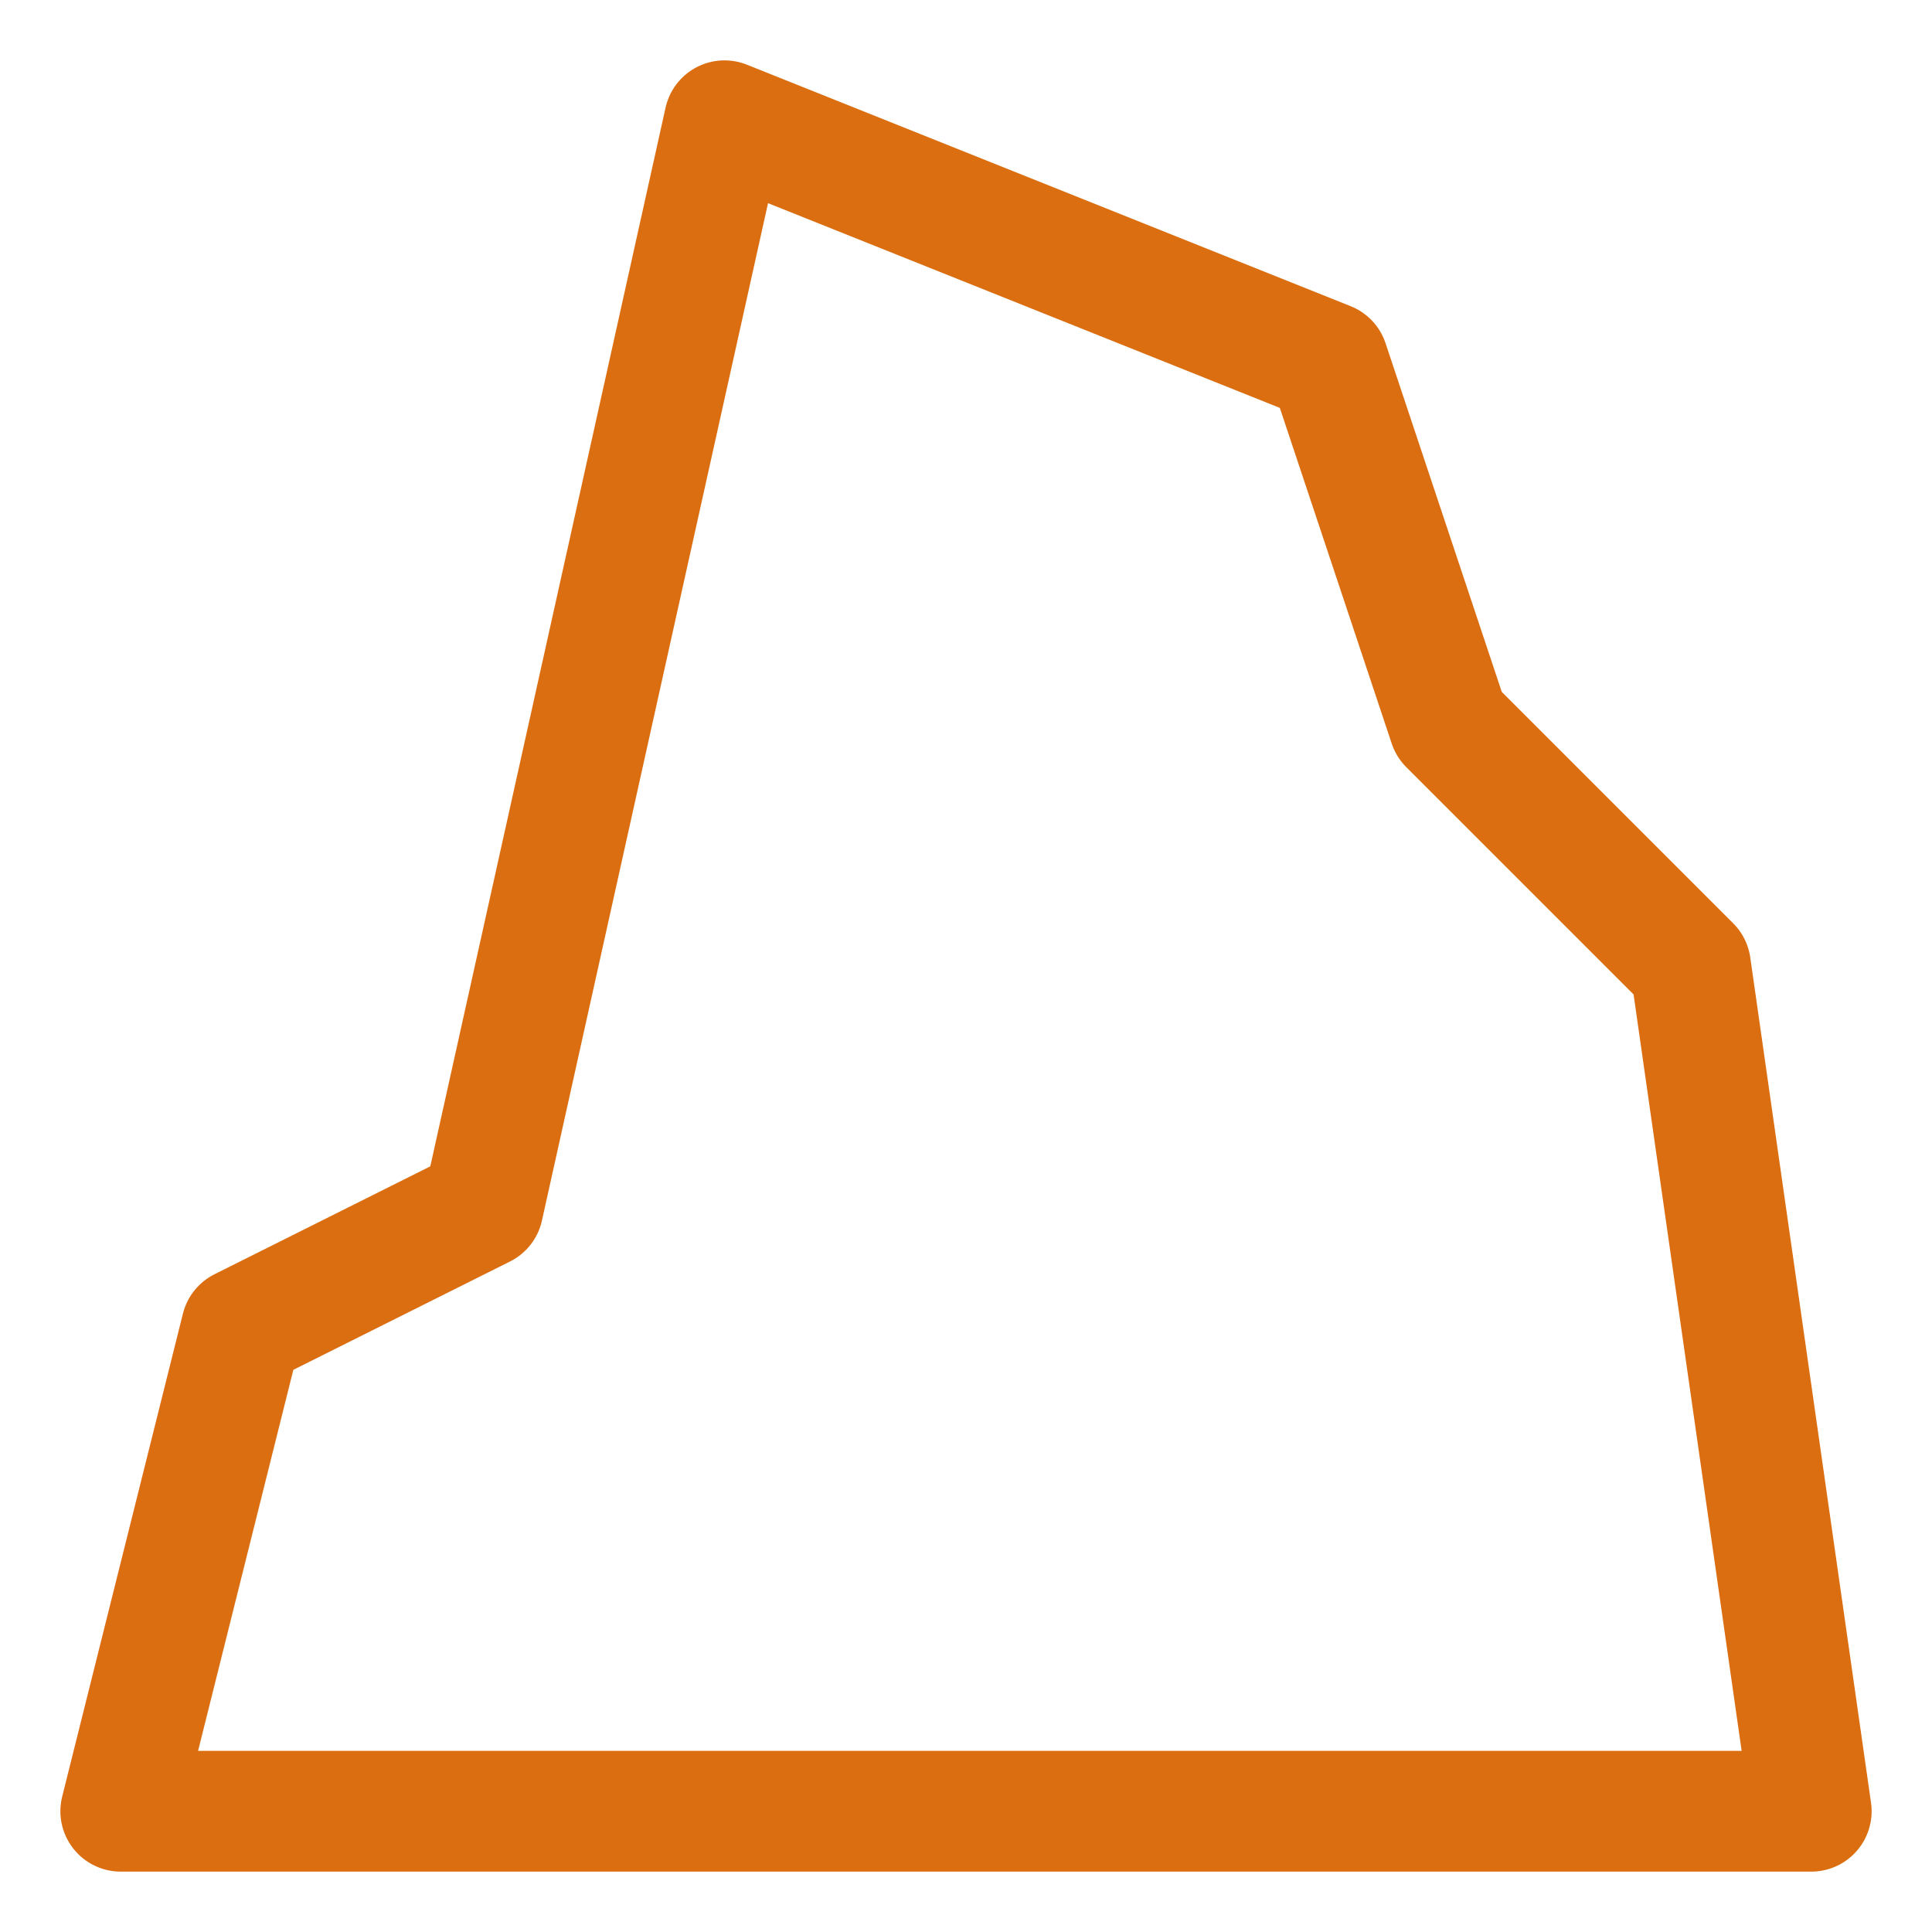
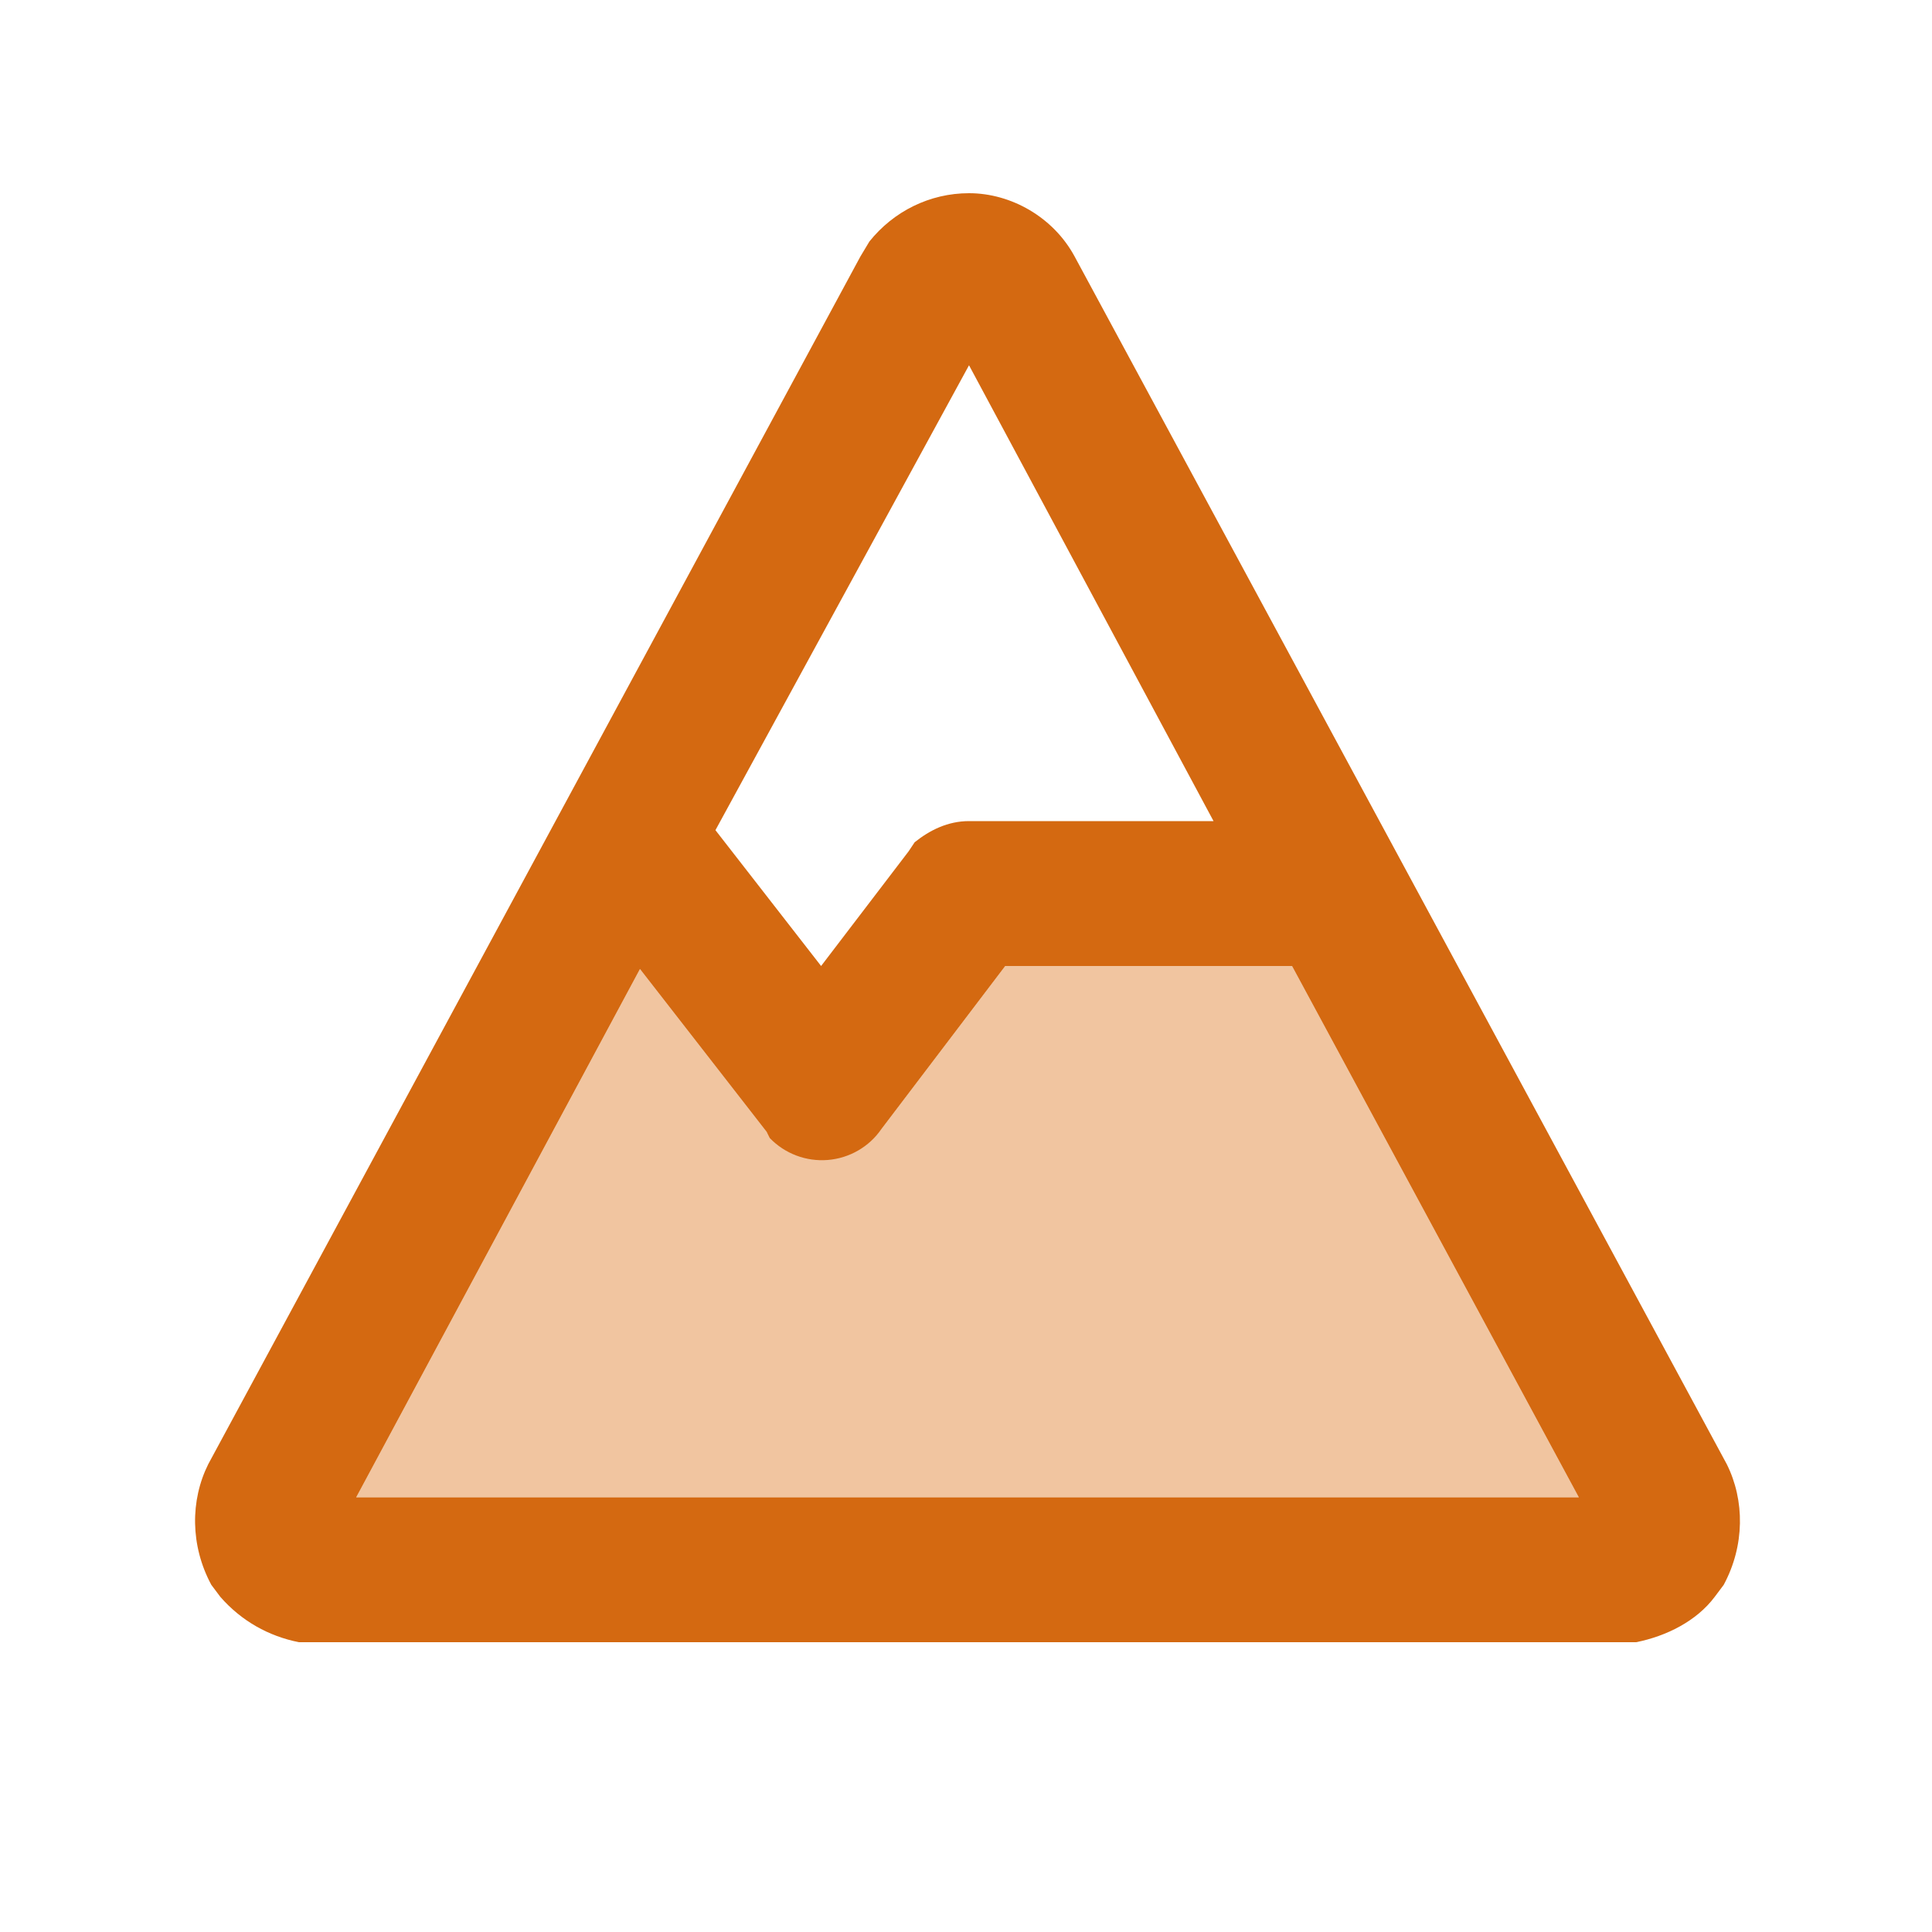
- <svg xmlns="http://www.w3.org/2000/svg" version="1.1" width="16" height="16">
-   <svg viewBox="0 0 16 16">
-     <polygon points="6,1 4,10 2,11 1,15 15,15 14,8 12,6 11,3 6,1" fill="none" stroke="#dc6e12" stroke-linejoin="round" />
+ <svg xmlns="http://www.w3.org/2000/svg" version="1.1" width="640" height="640">
+   <svg viewBox="0 0 640 640">
+     <path d="M118 496h405l-95-176h-95l-41 54a24 24 0 0 1-36 3l-2-2-42-54-94 175z" opacity=".4" fill="#dc6e12" />
+     <path d="M321 64c14 0 28 8 35 21l216 400c6 12 6 27-1 40l-3 4c-6 8-16 13-26 15H99c-10-2-19-7-26-15l-3-4c-7-13-7-28-1-40L285 85l3-5c8-10 20-16 33-16zm12 256-41 54a24 24 0 0 1-37 3l-1-2-42-54-94 175h405l-95-176h-95zm-96-45 35 45 29-38 2-3c5-4 11-7 18-7h81l-81-151-84 154z" fill="#d46911" />
  </svg>
  <style>@media (prefers-color-scheme: light) { :root { filter: none; } }
</style>
</svg>
